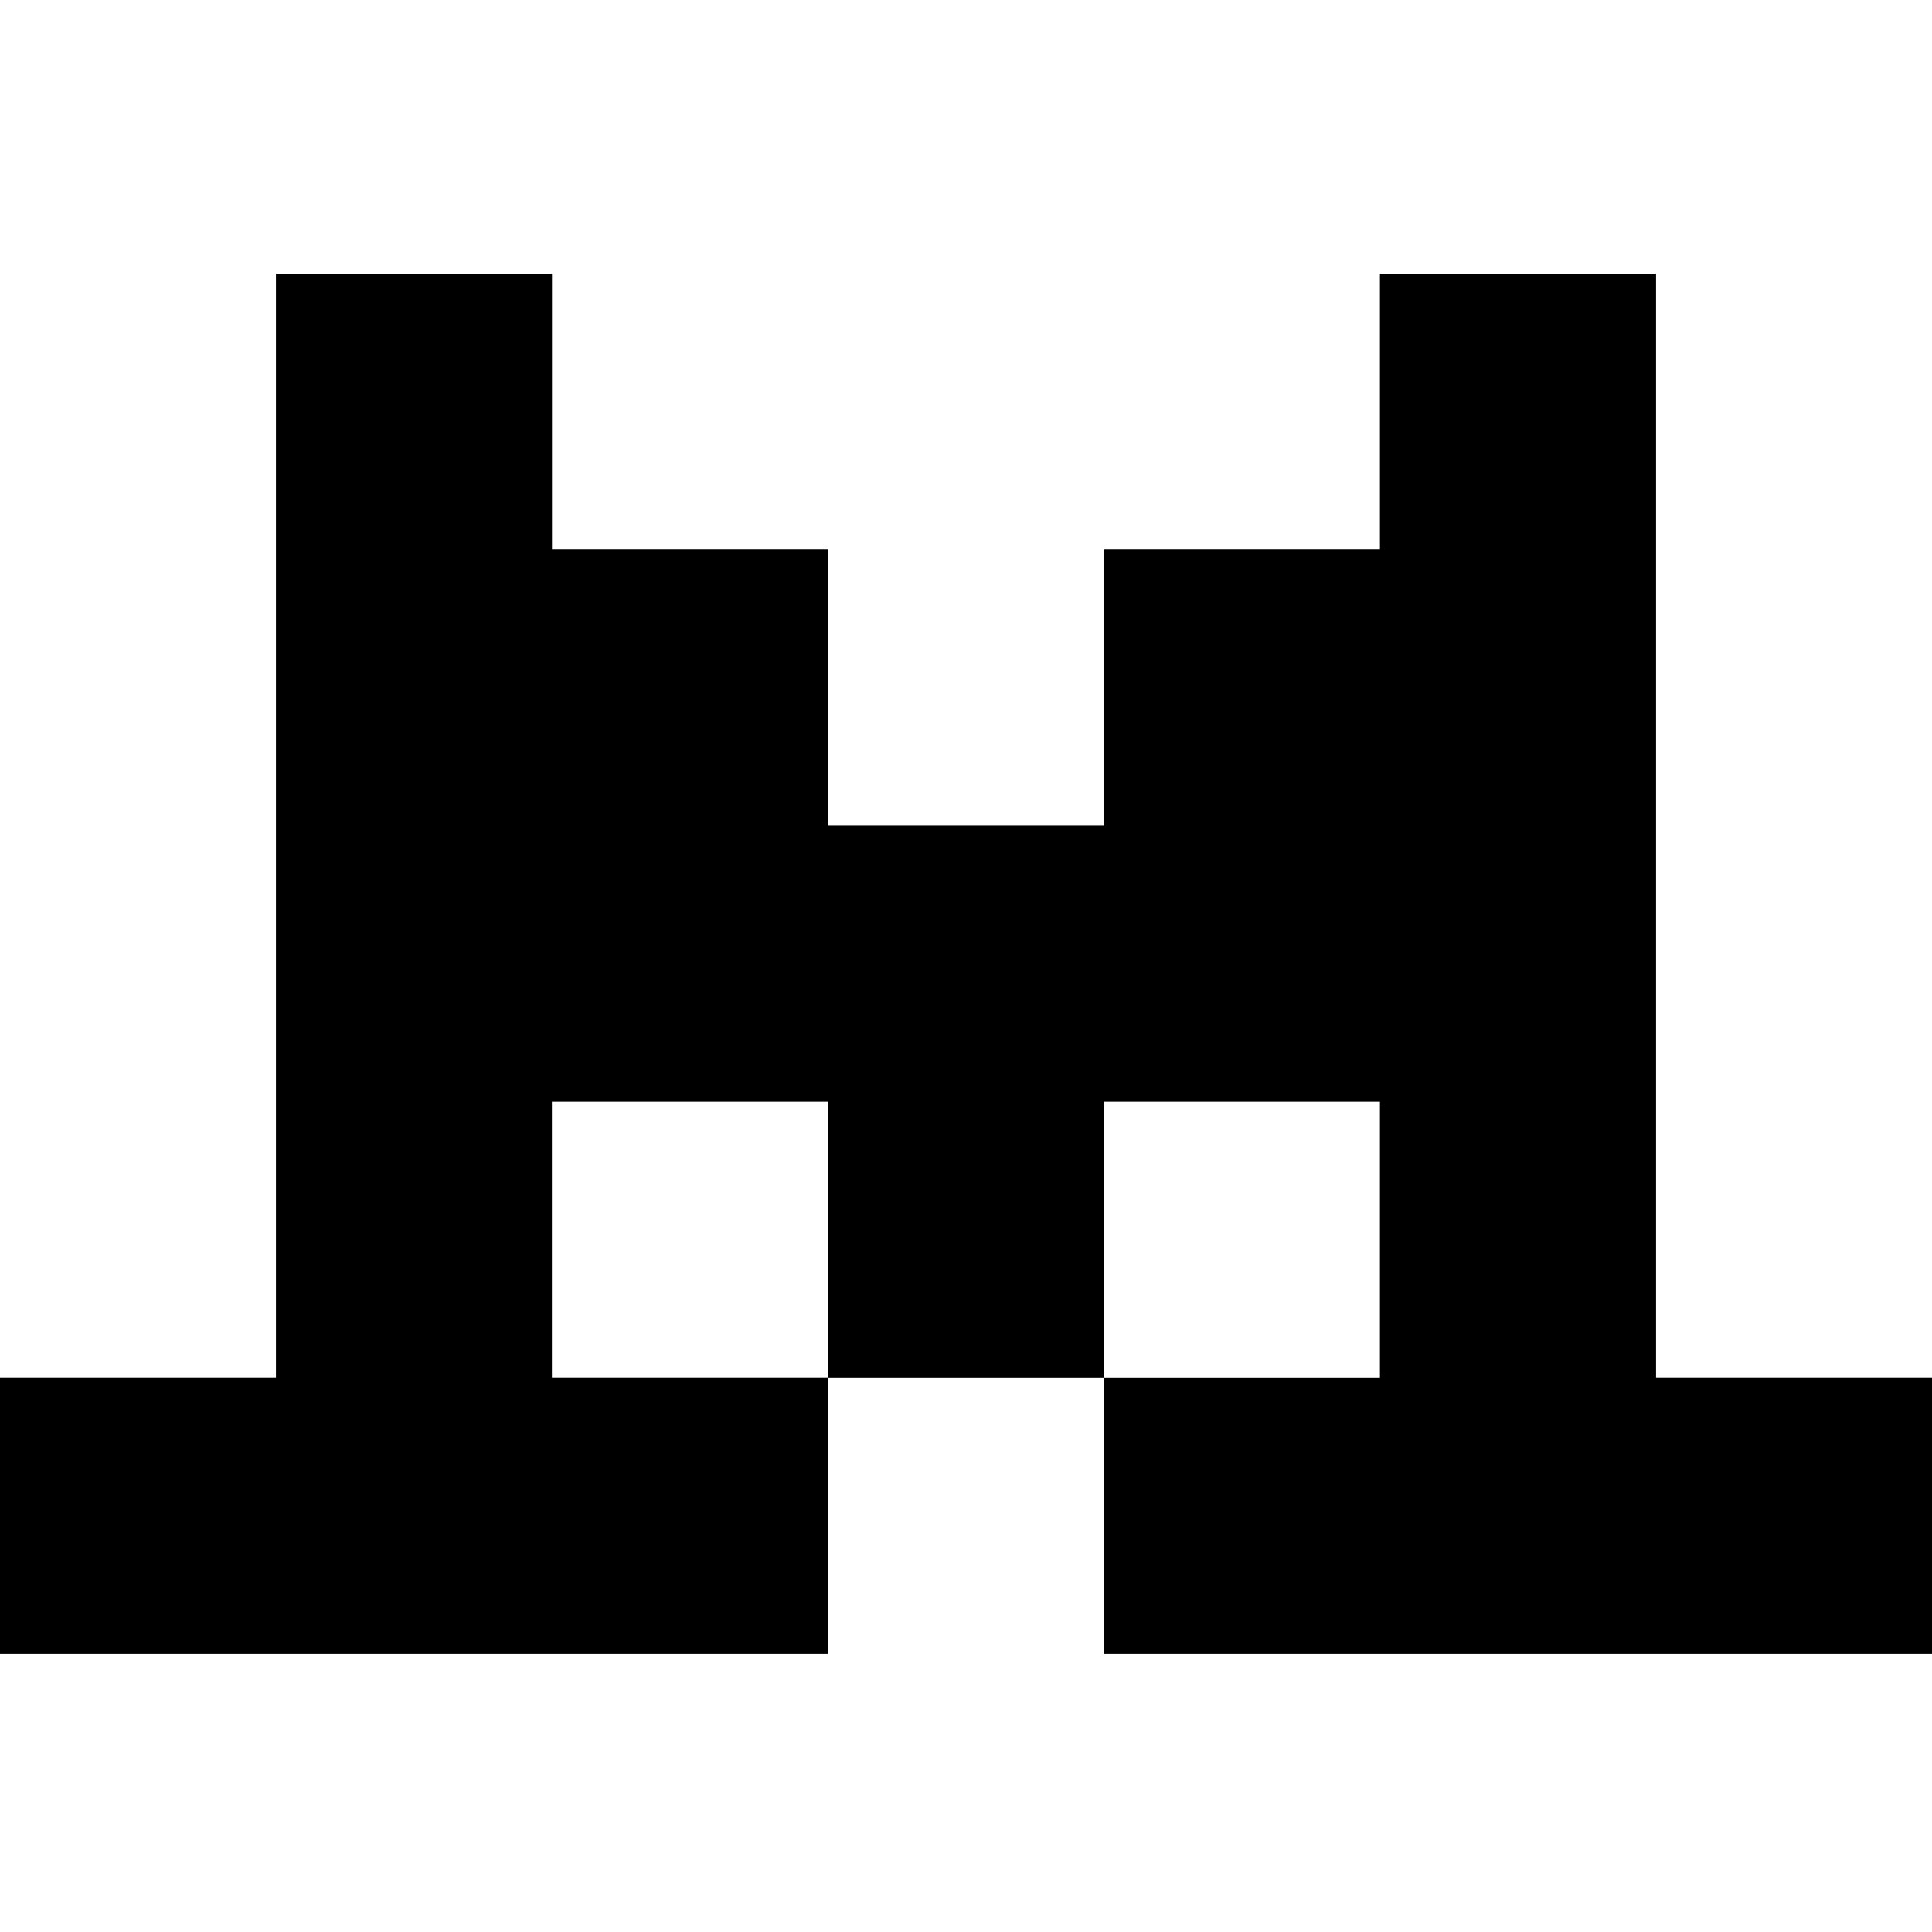
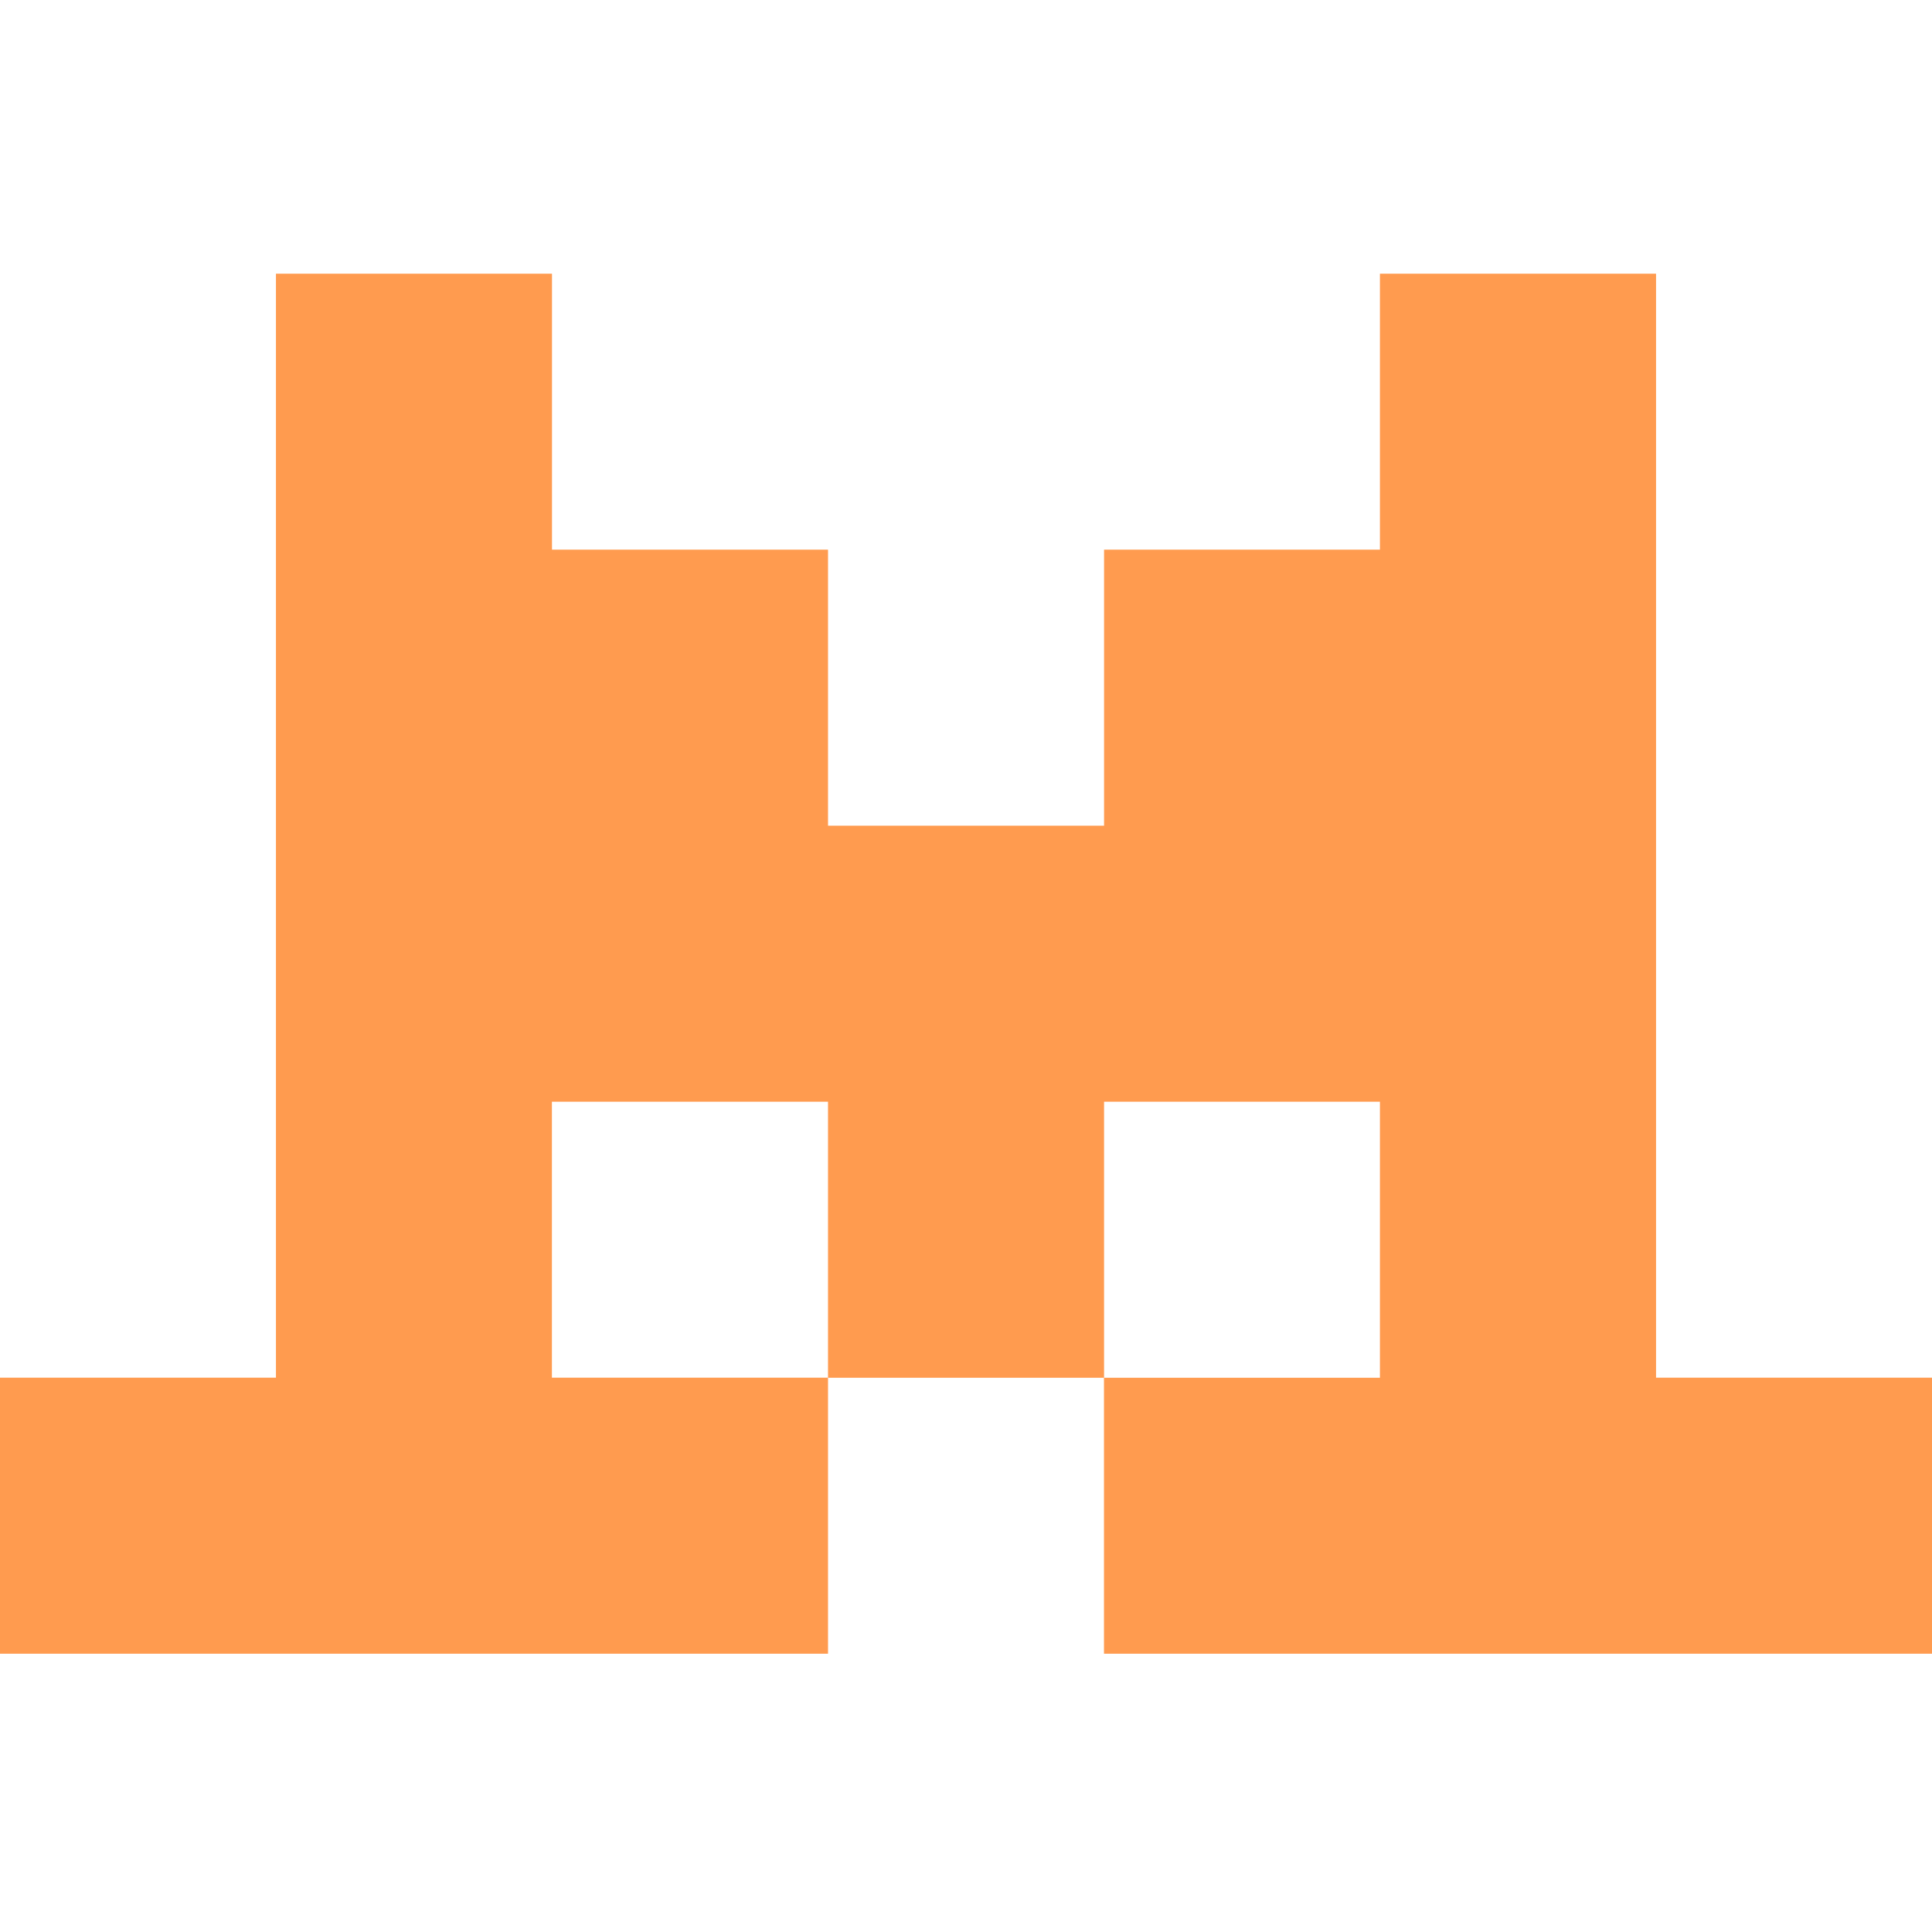
- <svg xmlns="http://www.w3.org/2000/svg" fill="currentColor" fill-rule="evenodd" height="1em" style="flex:none;line-height:1" viewBox="0 0 24 24" width="1em">
+ <svg xmlns="http://www.w3.org/2000/svg" fill="#ff9b4f" fill-rule="evenodd" height="1em" style="flex:none;line-height:1" viewBox="0 0 24 24" width="1em">
  <path clip-rule="evenodd" d="M3.428 3.4h3.429v3.428h3.429v3.429h-.002 3.431V6.828h3.427V3.4h3.43v13.714H24v3.429H13.714v-3.428h-3.428v-3.429h-3.43v3.428h3.43v3.429H0v-3.429h3.428V3.4zm10.286 13.715h3.428v-3.429h-3.427v3.429z" />
</svg>
